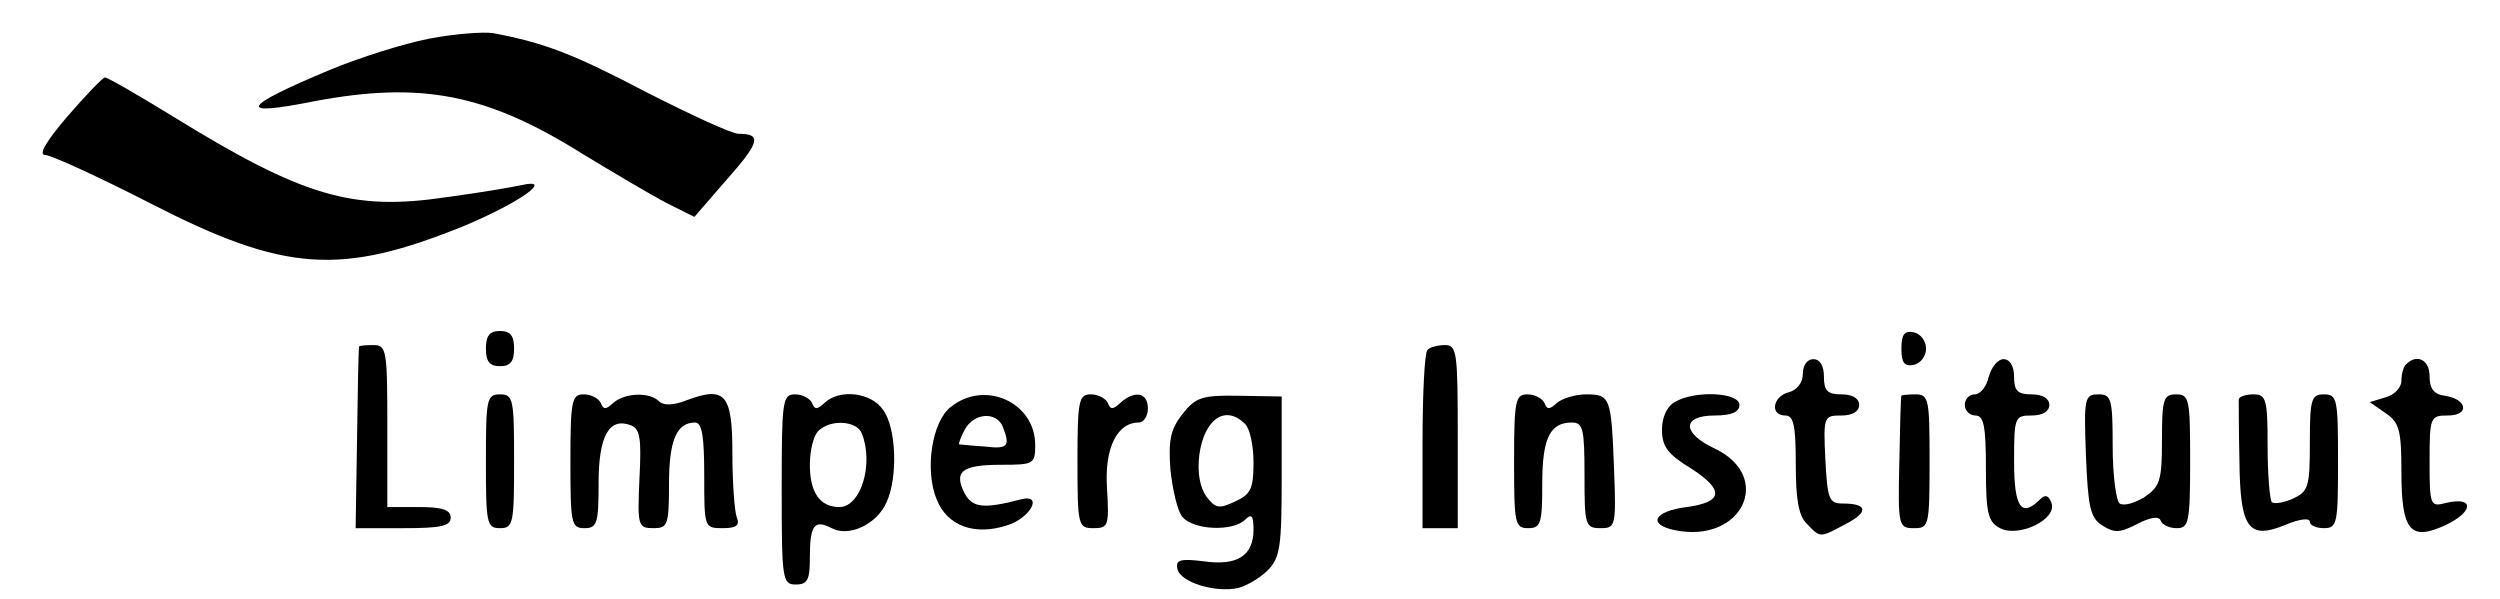
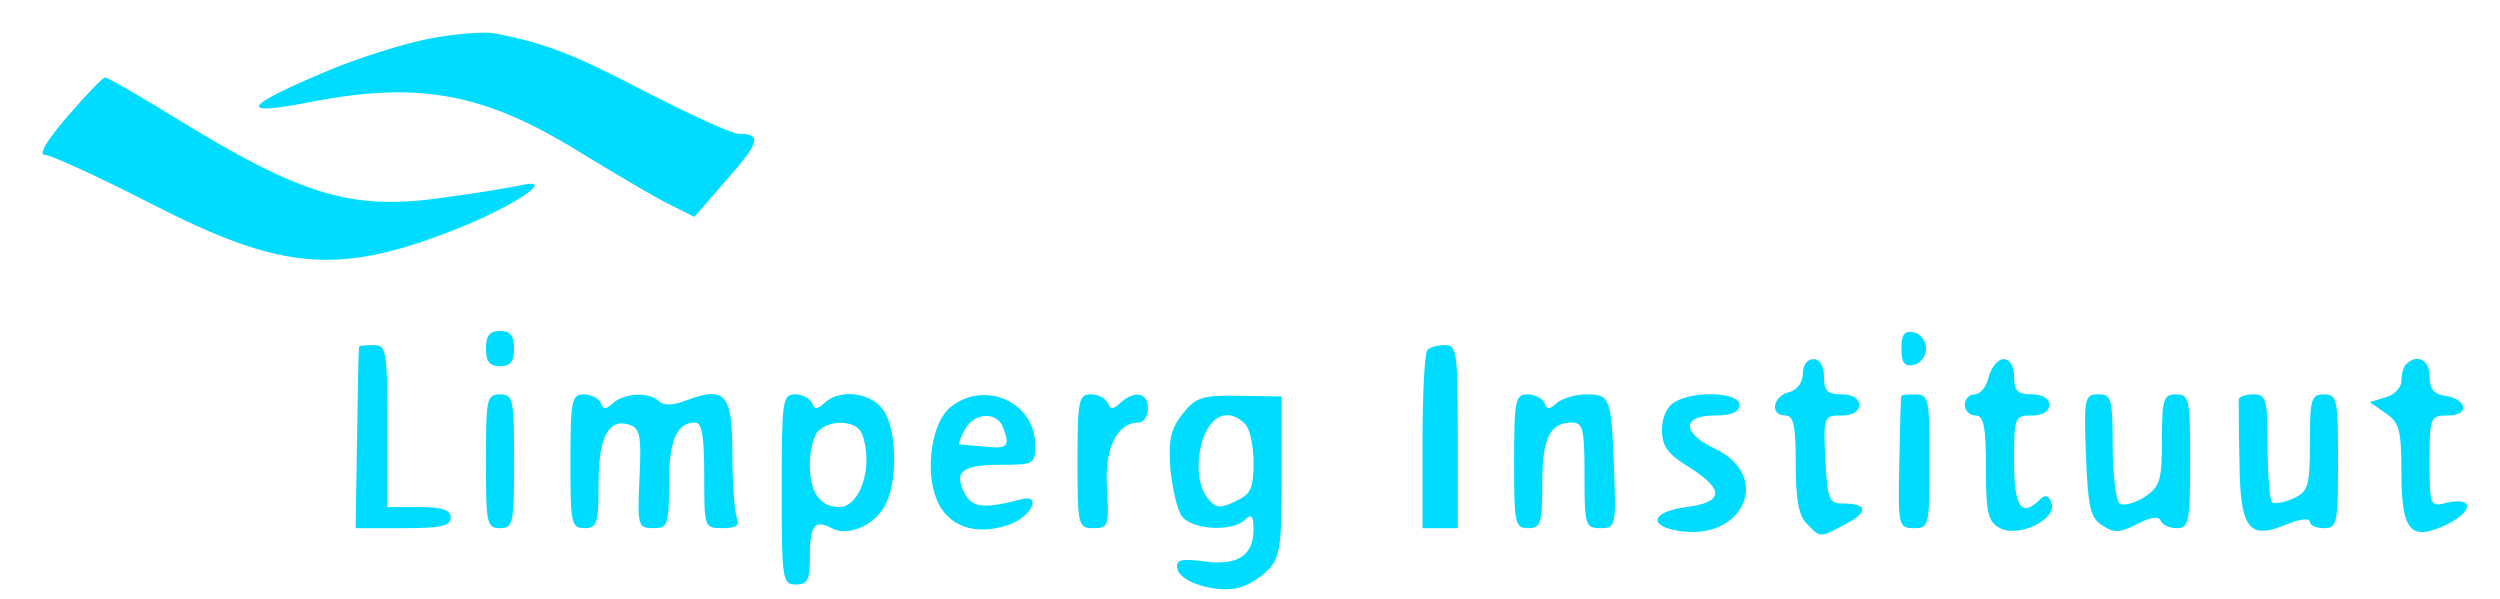
<svg xmlns="http://www.w3.org/2000/svg" version="1.0" width="355pt" height="85pt" viewBox="0 0 355 85" preserveAspectRatio="xMidYMid meet">
-   <g transform="translate(0,85) scale(0.1,-0.1)" fill="#000000" stroke="none">
+   <g transform="translate(0,85) scale(0.1,-0.1)" fill="#00DCFF" stroke="none">
    <path d="M609 795 c-36 -7 -99 -27 -140 -44 -127 -53 -134 -67 -24 -45 153 29 246 11 383 -75 43 -26 95 -57 118 -69 l40 -20 46 53 c47 53 50 65 17 65 -10 0 -68 27 -131 59 -103 54 -144 70 -218 84 -14 2 -55 -1 -91 -8z" />
    <path d="M96 685 c-30 -35 -42 -55 -32 -55 8 0 76 -31 150 -69 191 -98 270 -103 447 -31 78 33 127 68 79 57 -14 -3 -61 -11 -106 -17 -134 -20 -204 1 -389 115 -49 30 -92 55 -96 55 -3 0 -27 -25 -53 -55z" />
    <path d="M690 355 c0 -18 5 -25 20 -25 15 0 20 7 20 25 0 18 -5 25 -20 25 -15 0 -20 -7 -20 -25z" />
    <path d="M2700 355 c0 -20 4 -26 18 -23 9 2 17 12 17 23 0 11 -8 21 -17 23 -14 3 -18 -3 -18 -23z" />
    <path d="M510 358 c-1 -2 -2 -60 -3 -131 l-2 -127 68 0 c53 0 67 3 67 15 0 11 -12 15 -45 15 l-45 0 0 115 c0 108 -1 115 -20 115 -11 0 -20 -1 -20 -2z" />
    <path d="M2027 353 c-4 -3 -7 -62 -7 -130 l0 -123 25 0 25 0 0 130 c0 119 -1 130 -18 130 -10 0 -22 -3 -25 -7z" />
    <path d="M2560 319 c0 -12 -8 -23 -20 -26 -23 -6 -27 -33 -5 -33 12 0 15 -14 15 -69 0 -50 4 -74 16 -85 19 -20 18 -20 55 0 33 17 31 29 -4 29 -20 0 -22 6 -25 63 -3 61 -2 62 23 62 16 0 25 6 25 15 0 9 -9 15 -25 15 -20 0 -25 5 -25 25 0 16 -6 25 -15 25 -9 0 -15 -9 -15 -21z" />
    <path d="M2824 315 c-3 -14 -12 -25 -20 -25 -8 0 -14 -7 -14 -15 0 -8 7 -15 15 -15 12 0 15 -15 15 -75 0 -64 3 -76 20 -85 27 -14 82 13 73 36 -4 11 -9 12 -16 5 -27 -27 -37 -11 -37 54 0 63 1 65 25 65 16 0 25 6 25 15 0 9 -9 15 -25 15 -20 0 -25 5 -25 25 0 15 -6 25 -15 25 -8 0 -17 -11 -21 -25z" />
    <path d="M3417 333 c-4 -3 -7 -14 -7 -24 0 -9 -10 -20 -22 -23 l-23 -7 23 -16 c19 -13 22 -24 22 -83 0 -85 13 -99 64 -75 39 19 39 40 0 31 -23 -6 -24 -5 -24 59 0 63 1 65 26 65 31 0 28 23 -4 28 -16 2 -22 10 -22 28 0 23 -18 32 -33 17z" />
    <path d="M690 195 c0 -88 1 -95 20 -95 19 0 20 7 20 95 0 88 -1 95 -20 95 -19 0 -20 -7 -20 -95z" />
    <path d="M810 195 c0 -88 1 -95 20 -95 18 0 20 7 20 64 0 67 15 94 46 82 13 -5 15 -19 12 -76 -3 -67 -2 -70 20 -70 20 0 22 4 22 63 0 62 11 87 37 87 10 0 13 -20 13 -75 0 -74 0 -75 26 -75 20 0 25 4 20 16 -3 9 -6 49 -6 90 0 84 -10 96 -64 76 -20 -8 -34 -8 -40 -2 -14 14 -49 12 -65 -2 -11 -10 -14 -10 -18 0 -3 6 -13 12 -24 12 -17 0 -19 -8 -19 -95z" />
    <path d="M1110 155 c0 -128 1 -135 20 -135 17 0 20 7 20 38 0 46 6 55 31 42 24 -13 64 5 78 37 16 35 14 105 -5 131 -17 25 -62 30 -83 10 -11 -10 -14 -10 -18 0 -3 6 -13 12 -24 12 -18 0 -19 -9 -19 -135z m114 79 c17 -44 -2 -104 -32 -104 -28 0 -42 21 -42 60 0 20 5 41 12 48 17 17 55 15 62 -4z" />
    <path d="M1350 272 c-27 -21 -37 -90 -20 -131 15 -38 54 -52 100 -37 33 10 52 45 20 37 -53 -14 -69 -12 -80 8 -16 31 -5 41 51 41 47 0 49 1 49 28 0 61 -72 93 -120 54z m74 -28 c11 -28 7 -32 -26 -28 -18 1 -34 3 -36 3 -1 1 2 10 8 21 13 24 45 26 54 4z" />
    <path d="M1530 195 c0 -92 1 -95 23 -95 21 0 22 4 19 56 -4 57 14 94 45 94 7 0 13 9 13 20 0 23 -19 26 -39 8 -11 -10 -14 -10 -18 0 -3 6 -13 12 -24 12 -17 0 -19 -8 -19 -95z" />
    <path d="M1679 262 c-17 -22 -20 -37 -17 -79 3 -28 10 -59 17 -67 16 -19 72 -21 89 -4 9 9 12 6 12 -14 0 -37 -23 -52 -71 -45 -33 4 -40 2 -37 -11 4 -19 54 -34 86 -27 12 3 31 14 42 25 18 18 20 34 20 134 l0 113 -60 1 c-53 1 -62 -2 -81 -26z m89 -14 c7 -7 12 -31 12 -55 0 -37 -4 -45 -26 -55 -23 -11 -28 -10 -41 7 -9 13 -13 33 -10 59 7 51 37 72 65 44z" />
    <path d="M2150 195 c0 -88 1 -95 20 -95 18 0 20 7 20 63 0 65 11 87 42 87 16 0 18 -9 18 -75 0 -71 1 -75 23 -75 21 0 22 3 19 83 -4 103 -5 107 -40 107 -15 0 -34 -6 -41 -12 -11 -10 -14 -10 -18 0 -3 6 -13 12 -24 12 -17 0 -19 -8 -19 -95z" />
    <path d="M2378 279 c-11 -6 -18 -22 -18 -39 0 -24 8 -35 41 -55 48 -31 46 -48 -6 -55 -47 -6 -56 -25 -16 -33 95 -19 140 76 56 116 -47 22 -47 47 0 47 24 0 35 5 35 15 0 18 -64 21 -92 4z" />
    <path d="M2700 288 c-1 -2 -2 -45 -3 -96 -2 -89 -1 -92 21 -92 21 0 22 3 22 95 0 88 -1 95 -20 95 -11 0 -20 -1 -20 -2z" />
    <path d="M2962 204 c3 -74 6 -89 23 -100 17 -11 25 -11 50 2 19 10 31 11 33 5 2 -6 12 -11 23 -11 17 0 19 8 19 95 0 88 -1 95 -20 95 -18 0 -20 -7 -20 -65 0 -58 -3 -66 -25 -81 -13 -8 -29 -13 -35 -9 -5 3 -10 40 -10 81 0 68 -2 74 -20 74 -20 0 -21 -5 -18 -86z" />
    <path d="M3179 283 c0 -5 0 -44 1 -88 1 -96 13 -112 66 -90 19 8 34 10 34 4 0 -5 9 -9 20 -9 19 0 20 7 20 95 0 88 -1 95 -20 95 -18 0 -20 -7 -20 -68 0 -63 -2 -70 -24 -80 -13 -6 -27 -8 -30 -5 -3 4 -6 39 -6 80 0 66 -2 73 -20 73 -11 0 -20 -3 -21 -7z" />
  </g>
</svg>
